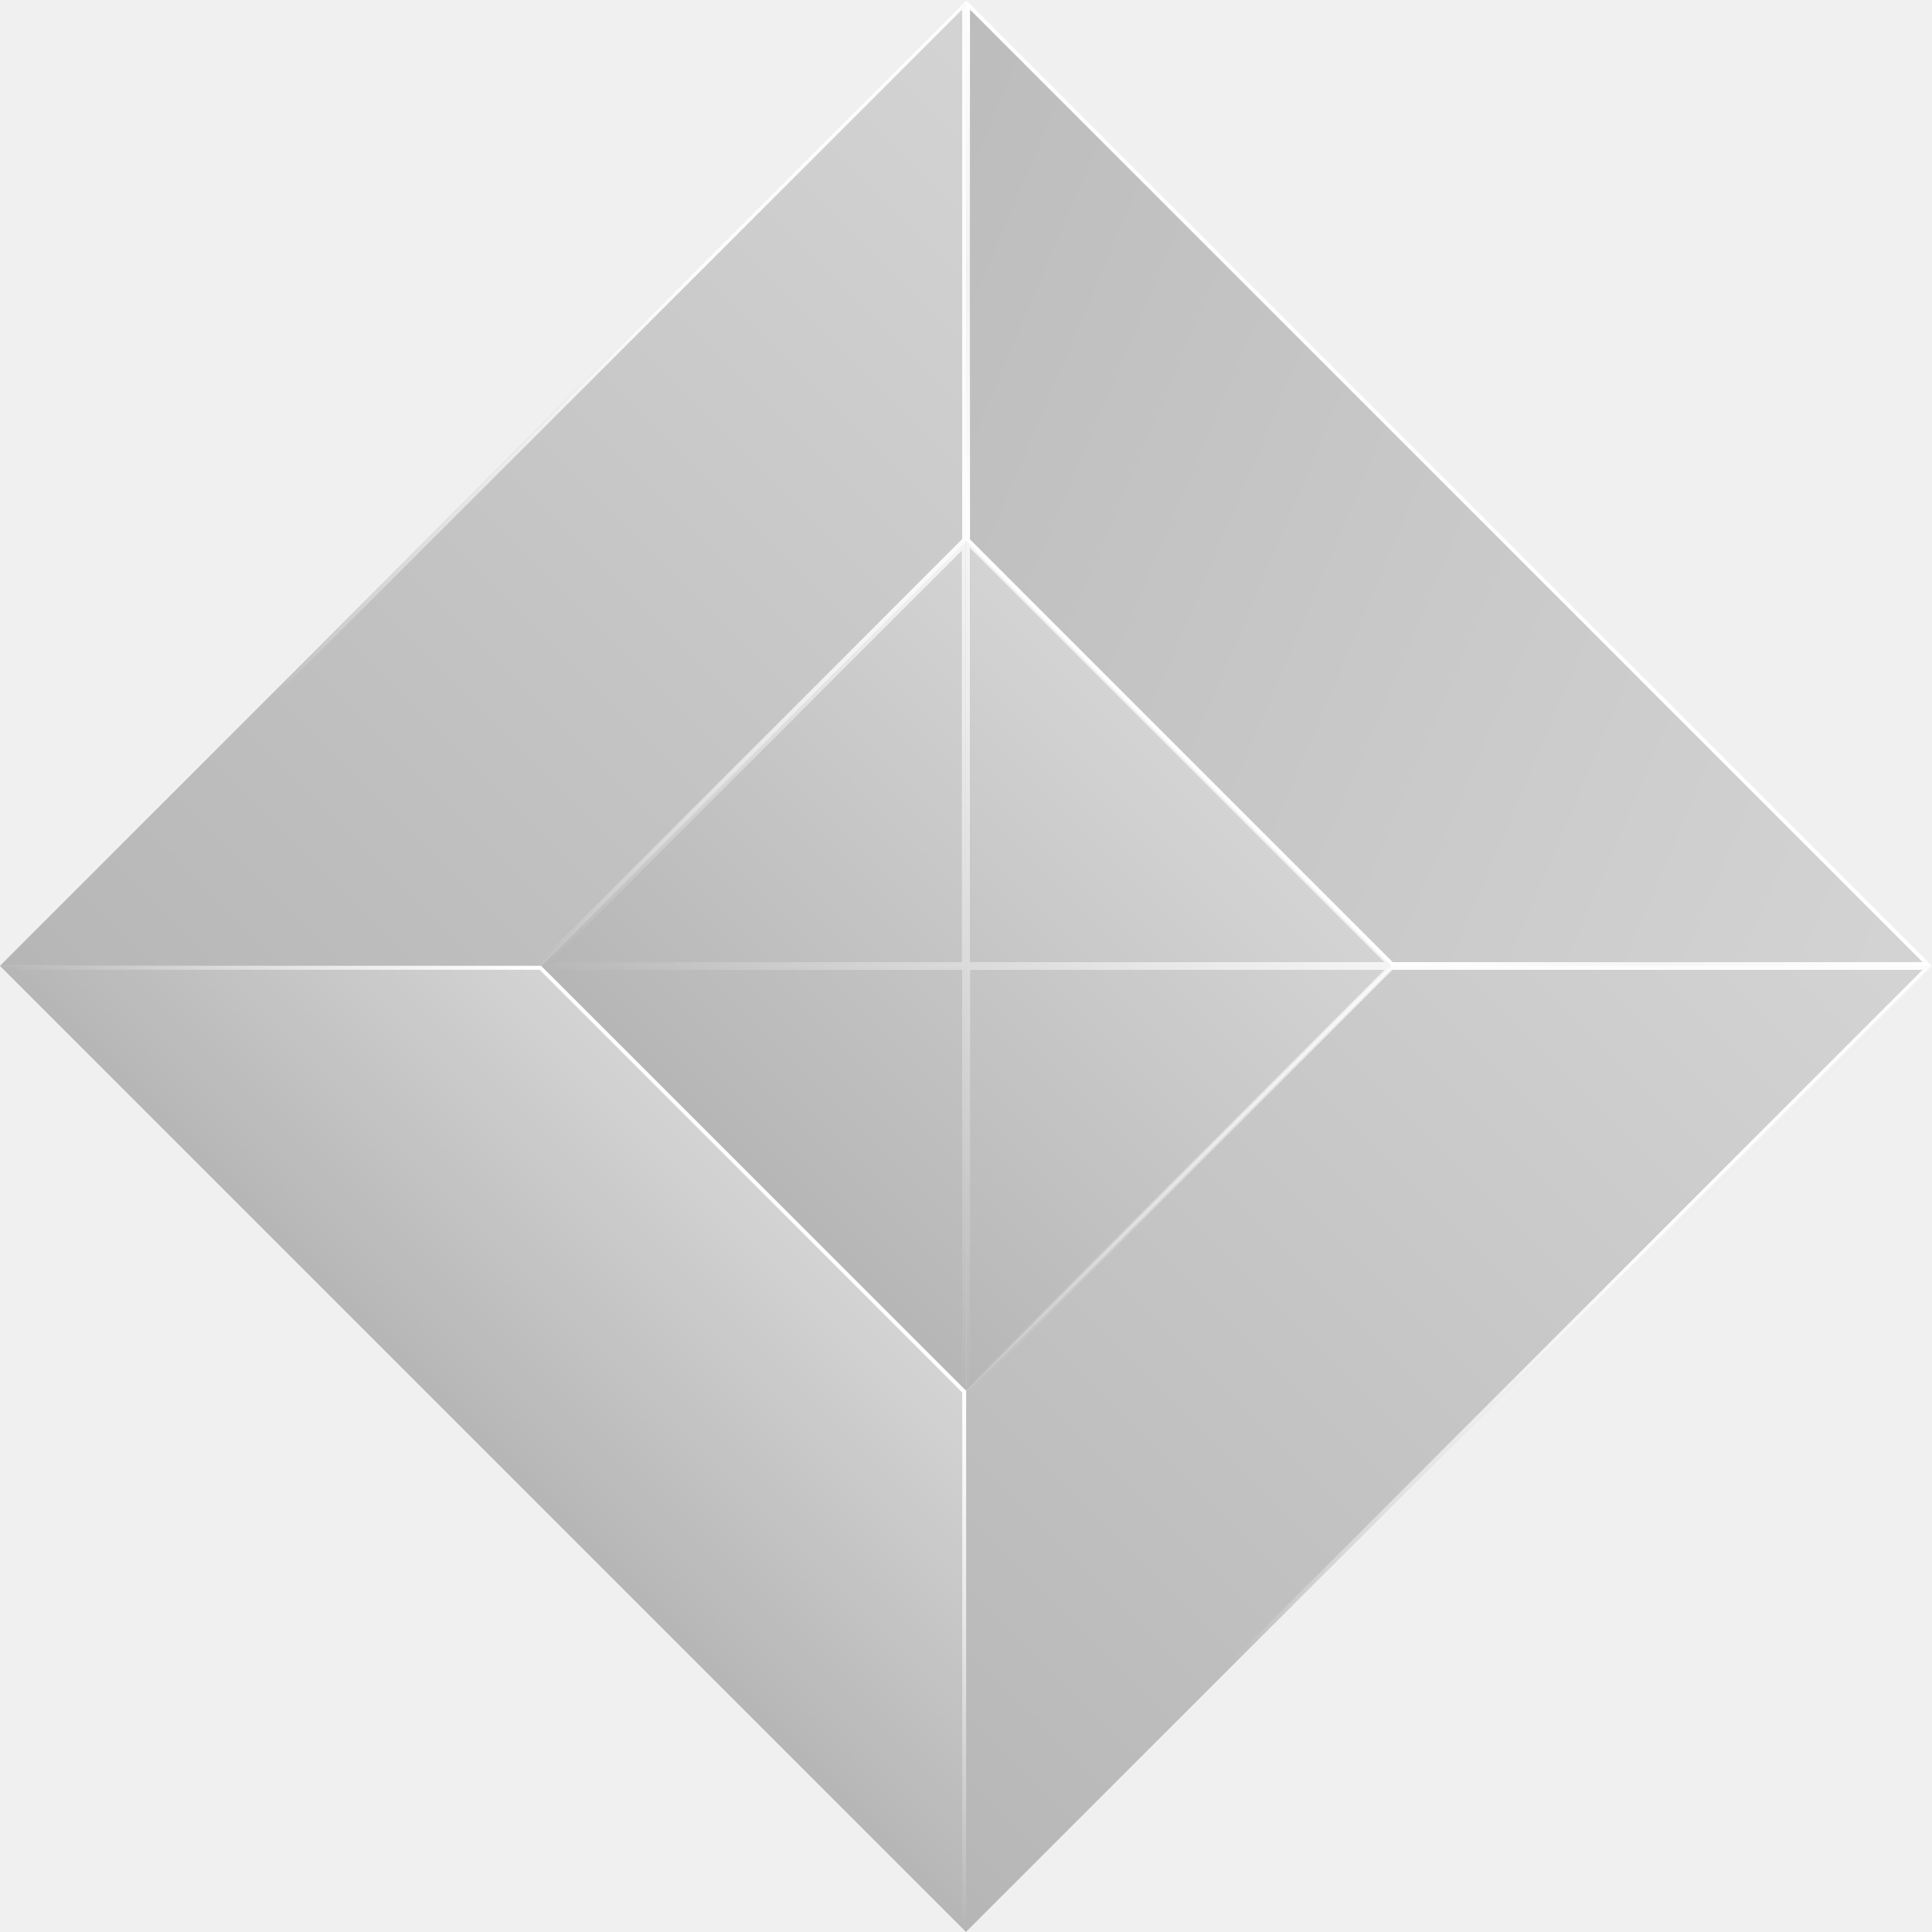
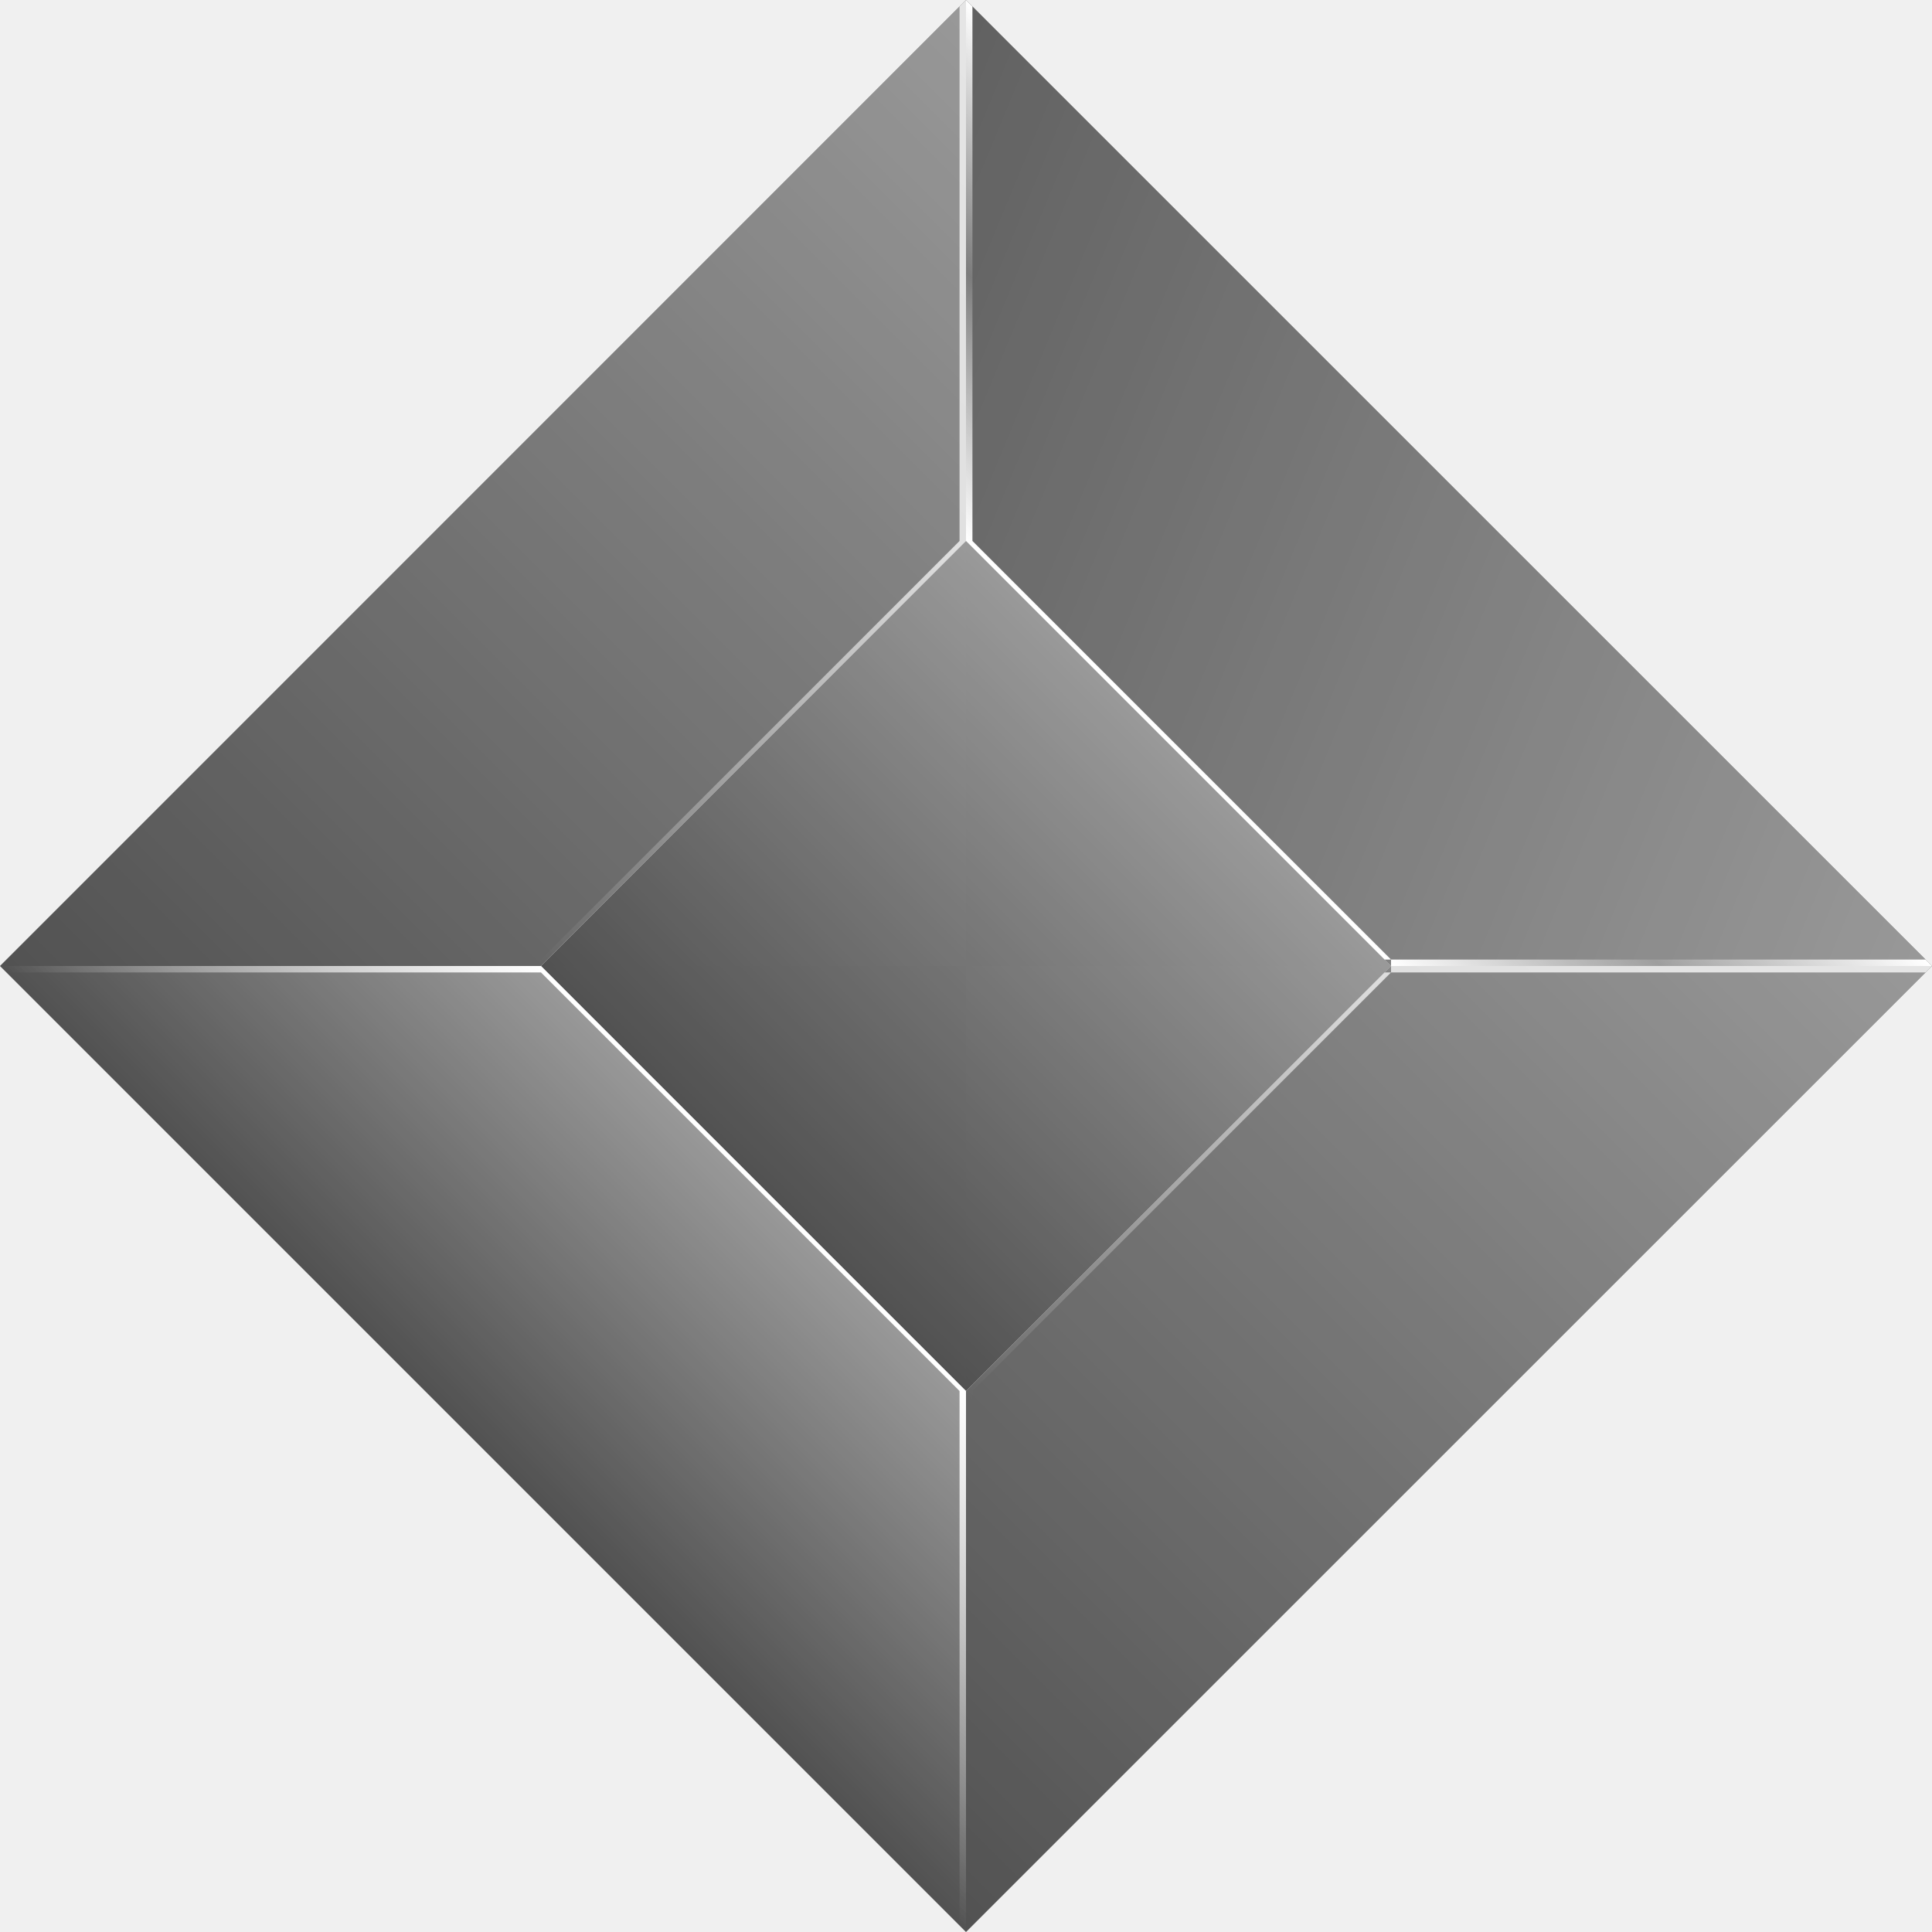
- <svg xmlns="http://www.w3.org/2000/svg" width="16" height="16" viewBox="0 0 16 16" fill="none">
-   <mask id="path-1-inside-1_574_16499" fill="white">
-     <path d="M11.52 8L8 4.48L8 8H11.52Z" />
-     <path d="M8 0L15.999 8L11.52 8L8 4.48L8 8L8 0Z" />
-     <path d="M4.48 7.999L8 11.519L8 8L4.48 7.999Z" />
-     <path d="M8 15.999L0 7.999L4.48 7.999L8 11.519V15.999Z" />
-     <path d="M7.998 4.48L4.478 8L7.998 8V4.48Z" />
-     <path d="M8 0L0 7.999L4.48 7.999L8 4.48V0Z" />
-     <path d="M8.002 11.52L11.521 8L8.002 8L8.002 11.52Z" />
-     <path d="M8 15.999L15.999 8L11.521 8L8.002 11.52L8 8L8 15.999Z" />
-   </mask>
-   <path d="M11.52 8L8 4.48L8 8H11.52Z" fill="#A9A9A9" />
-   <path d="M8 0L15.999 8L11.52 8L8 4.48L8 8L8 0Z" fill="#A9A9A9" />
-   <path d="M4.48 7.999L8 11.519L8 8L4.48 7.999Z" fill="#A9A9A9" />
-   <path d="M8 15.999L0 7.999L4.48 7.999L8 11.519V15.999Z" fill="#A9A9A9" />
-   <path d="M7.998 4.48L4.478 8L7.998 8V4.48Z" fill="#A9A9A9" />
-   <path d="M8 0L0 7.999L4.48 7.999L8 4.48V0Z" fill="#A9A9A9" />
-   <path d="M8.002 11.52L11.521 8L8.002 8L8.002 11.52Z" fill="#A9A9A9" />
-   <path d="M8 15.999L15.999 8L11.521 8L8.002 11.52L8 8L8 15.999Z" fill="#A9A9A9" />
-   <path d="M8 4.48L8.011 4.469L7.984 4.442V4.48H8ZM4.48 7.999L4.496 7.983L4.48 7.983L4.48 7.999ZM7.988 4.492L11.508 8.011L11.531 7.989L8.011 4.469L7.988 4.492ZM8.016 8V4.48H7.984L7.984 8H8.016ZM8.011 11.508L4.491 7.988L4.469 8.01L7.988 11.53L8.011 11.508ZM4.48 7.983L-1.34325e-06 7.983L1.34325e-06 8.015L4.48 8.015L4.48 7.983ZM11.51 7.988L7.99 11.508L8.013 11.531L11.533 8.011L11.51 7.988ZM8 4.48L8.022 4.503L8.032 4.494V4.48H8ZM11.52 8V8.032H11.52L11.52 8ZM15.999 8L16.022 8.022L16.045 8L16.022 7.977L15.999 8ZM8 0L8.022 -0.023L8 -0.045L7.977 -0.023L8 0ZM8 11.519H8.032H8ZM4.48 7.999L4.457 7.976L4.403 8.031L4.48 8.031L4.48 7.999ZM0 7.999L-0.023 7.977L-0.045 7.999L-0.023 8.022L0 7.999ZM8 15.999L7.977 16.022L8 16.044L8.022 16.022L8 15.999ZM4.478 8L4.455 7.977L4.401 8.032H4.478V8ZM7.998 4.48H8.03V4.402L7.975 4.457L7.998 4.48ZM7.998 8V8.032H8.03V8H7.998ZM11.521 8L11.521 7.968H11.521V8ZM8.002 11.52L7.97 11.52L8.034 11.52H8.002ZM8.002 8V7.968H7.97V8H8.002ZM11.52 7.968H8V8.032H11.52V7.968ZM16.022 7.977L8.022 -0.023L7.977 0.023L15.977 8.022L16.022 7.977ZM11.52 8.032L15.999 8.032L15.999 7.968L11.52 7.968L11.52 8.032ZM7.968 -3.05147e-09L7.968 8H8.032L8.032 3.05147e-09L7.968 -3.05147e-09ZM4.48 8.031L8 8.032L8 7.968L4.48 7.967L4.48 8.031ZM7.968 8L7.968 11.519H8.032L8.032 8H7.968ZM-0.023 8.022L7.977 16.022L8.022 15.977L0.023 7.977L-0.023 8.022ZM8.032 15.999V11.519H7.968V15.999H8.032ZM4.501 8.022L8.021 4.502L7.975 4.457L4.455 7.977L4.501 8.022ZM7.966 4.48V8H8.03V4.48H7.966ZM7.998 7.968L4.478 7.968V8.032H7.998V7.968ZM0.023 8.022L8.022 0.023L7.977 -0.023L-0.023 7.977L0.023 8.022ZM4.502 8.022L8.022 4.503L7.977 4.458L4.457 7.976L4.502 8.022ZM7.968 0V4.48H8.032V0H7.968ZM8.034 11.52L8.034 8H7.97L7.97 11.52H8.034ZM8.002 8.032L11.521 8.032V7.968L8.002 7.968V8.032ZM15.977 7.977L7.977 15.977L8.022 16.022L16.022 8.022L15.977 7.977ZM11.521 8.032L15.999 8.032L15.999 7.968L11.521 7.968L11.521 8.032ZM8.034 11.52L8.032 8L7.968 8L7.97 11.52L8.034 11.52ZM8.032 15.999L8.032 8H7.968L7.968 15.999H8.032Z" fill="url(#paint0_linear_574_16499)" mask="url(#path-1-inside-1_574_16499)" />
-   <path d="M11.52 8L8 4.48L8 8L11.52 8Z" fill="url(#paint1_linear_574_16499)" />
-   <mask id="path-4-inside-2_574_16499" fill="white">
-     <path fill-rule="evenodd" clip-rule="evenodd" d="M8.001 0L16.001 8L11.521 8L8.001 4.48L8.001 0Z" />
-   </mask>
-   <path fill-rule="evenodd" clip-rule="evenodd" d="M8.001 0L16.001 8L11.521 8L8.001 4.48L8.001 0Z" fill="url(#paint2_linear_574_16499)" />
-   <path d="M16.001 8L16.001 8.032L16.078 8.032L16.023 7.977L16.001 8ZM8.001 0L8.024 -0.023L7.969 -0.077L7.969 -5.5949e-09L8.001 0ZM11.521 8L11.498 8.022L11.507 8.032L11.521 8.032L11.521 8ZM8.001 4.48L7.969 4.48L7.969 4.493L7.978 4.503L8.001 4.48ZM16.023 7.977L8.024 -0.023L7.978 0.023L15.978 8.022L16.023 7.977ZM11.521 8.032L16.001 8.032L16.001 7.968L11.521 7.968L11.521 8.032ZM11.543 7.977L8.024 4.458L7.978 4.503L11.498 8.022L11.543 7.977ZM7.969 -5.5949e-09L7.969 4.48L8.033 4.48L8.033 5.5949e-09L7.969 -5.5949e-09Z" fill="url(#paint3_linear_574_16499)" mask="url(#path-4-inside-2_574_16499)" />
-   <path d="M4.48 7.999L8 11.519L8 7.999L4.48 7.999Z" fill="url(#paint4_linear_574_16499)" />
-   <mask id="path-7-inside-3_574_16499" fill="white">
-     <path fill-rule="evenodd" clip-rule="evenodd" d="M8.001 15.998L0.001 7.999L4.481 7.999L8.001 11.518L8.001 15.998Z" />
-   </mask>
-   <path fill-rule="evenodd" clip-rule="evenodd" d="M8.001 15.998L0.001 7.999L4.481 7.999L8.001 11.518L8.001 15.998Z" fill="url(#paint5_linear_574_16499)" />
-   <path d="M0.001 7.999L0.001 7.967L-0.076 7.967L-0.021 8.021L0.001 7.999ZM8.001 15.998L7.978 16.021L8.033 16.076L8.033 15.998L8.001 15.998ZM4.481 7.999L4.504 7.976L4.495 7.967L4.481 7.967L4.481 7.999ZM8.001 11.518L8.033 11.518L8.033 11.505L8.024 11.496L8.001 11.518ZM-0.021 8.021L7.978 16.021L8.024 15.976L0.024 7.976L-0.021 8.021ZM4.481 7.967L0.001 7.967L0.001 8.031L4.481 8.031L4.481 7.967ZM4.459 8.021L7.978 11.541L8.024 11.496L4.504 7.976L4.459 8.021ZM8.033 15.998L8.033 11.518L7.969 11.518L7.969 15.998L8.033 15.998Z" fill="url(#paint6_linear_574_16499)" mask="url(#path-7-inside-3_574_16499)" />
-   <path d="M7.998 4.48L4.479 8L7.998 8L7.998 4.48Z" fill="url(#paint7_linear_574_16499)" />
-   <mask id="path-10-inside-4_574_16499" fill="white">
-     <path fill-rule="evenodd" clip-rule="evenodd" d="M8.001 0L0.001 8L4.481 8L8.001 4.48L8.001 0Z" />
-   </mask>
-   <path fill-rule="evenodd" clip-rule="evenodd" d="M8.001 0L0.001 8L4.481 8L8.001 4.48L8.001 0Z" fill="url(#paint8_linear_574_16499)" />
-   <path d="M0.001 8L0.001 8.032L-0.076 8.032L-0.021 7.977L0.001 8ZM8.001 0L7.978 -0.023L8.033 -0.077L8.033 5.5949e-09L8.001 0ZM4.481 8L4.504 8.022L4.495 8.032L4.481 8.032L4.481 8ZM8.001 4.48L8.033 4.48L8.033 4.493L8.024 4.503L8.001 4.48ZM-0.021 7.977L7.978 -0.023L8.024 0.023L0.024 8.022L-0.021 7.977ZM4.481 8.032L0.001 8.032L0.001 7.968L4.481 7.968L4.481 8.032ZM4.459 7.977L7.978 4.458L8.024 4.503L4.504 8.022L4.459 7.977ZM8.033 5.5949e-09L8.033 4.48L7.969 4.48L7.969 -5.5949e-09L8.033 5.5949e-09Z" fill="url(#paint9_linear_574_16499)" mask="url(#path-10-inside-4_574_16499)" />
-   <path d="M8.003 11.519L11.523 8L8.003 8L8.003 11.519Z" fill="url(#paint10_linear_574_16499)" />
-   <mask id="path-13-inside-5_574_16499" fill="white">
-     <path fill-rule="evenodd" clip-rule="evenodd" d="M8.001 15.998L16.001 7.999L11.521 7.999L8.001 11.518L8.001 15.998Z" />
-   </mask>
-   <path fill-rule="evenodd" clip-rule="evenodd" d="M8.001 15.998L16.001 7.999L11.521 7.999L8.001 11.518L8.001 15.998Z" fill="url(#paint11_linear_574_16499)" />
-   <path d="M16.001 7.999L16.001 7.967L16.078 7.967L16.023 8.021L16.001 7.999ZM8.001 15.998L8.024 16.021L7.969 16.076L7.969 15.998L8.001 15.998ZM11.521 7.999L11.498 7.976L11.507 7.967L11.521 7.967L11.521 7.999ZM8.001 11.518L7.969 11.518L7.969 11.505L7.978 11.496L8.001 11.518ZM16.023 8.021L8.024 16.021L7.978 15.976L15.978 7.976L16.023 8.021ZM11.521 7.967L16.001 7.967L16.001 8.031L11.521 8.031L11.521 7.967ZM11.543 8.021L8.024 11.541L7.978 11.496L11.498 7.976L11.543 8.021ZM7.969 15.998L7.969 11.518L8.033 11.518L8.033 15.998L7.969 15.998Z" fill="url(#paint12_linear_574_16499)" mask="url(#path-13-inside-5_574_16499)" />
+ <svg xmlns="http://www.w3.org/2000/svg" version="1.2" viewBox="0 0 30 30" width="30" height="30">
  <defs>
-     <linearGradient id="paint0_linear_574_16499" x1="11.552" y1="7.999" x2="8" y2="11.551" gradientUnits="userSpaceOnUse">
-       <stop stop-color="white" stop-opacity="0.75" />
-       <stop offset="1" stop-color="white" stop-opacity="0" />
+     <linearGradient id="g1" x2="1" gradientUnits="userSpaceOnUse" gradientTransform="matrix(-3.3,3.3,-6.6,-6.6,18.3,11.701)">
+       <stop offset="0" stop-color="#ffffff" stop-opacity=".5" />
+       <stop offset="1" stop-color="#ffffff" stop-opacity=".32" />
    </linearGradient>
-     <linearGradient id="paint1_linear_574_16499" x1="9.76" y1="6.24" x2="8" y2="8" gradientUnits="userSpaceOnUse">
-       <stop stop-color="white" stop-opacity="0.5" />
-       <stop offset="1" stop-color="white" stop-opacity="0.32" />
+     <linearGradient id="g2" x2="1" gradientUnits="userSpaceOnUse" gradientTransform="matrix(-22.773,-9.601,6.754,-16.019,30.004,15.002)">
+       <stop offset="0" stop-color="#ffffff" stop-opacity=".5" />
+       <stop offset="1" stop-color="#ffffff" stop-opacity=".15" />
    </linearGradient>
-     <linearGradient id="paint2_linear_574_16499" x1="16.001" y1="8" x2="3.857" y2="2.88" gradientUnits="userSpaceOnUse">
-       <stop stop-color="white" stop-opacity="0.5" />
-       <stop offset="1" stop-color="white" stop-opacity="0.15" />
+     <clipPath clipPathUnits="userSpaceOnUse" id="cp1">
+       <path d="m15 0l15 15h-15 6.6l-6.6-6.6z" />
+     </clipPath>
+     <linearGradient id="g3" x2="1" gradientUnits="userSpaceOnUse" gradientTransform="matrix(-4.201,4.201,-8.401,-8.401,22.503,7.501)">
+       <stop offset="0" stop-color="#ffffff" stop-opacity="1" />
+       <stop offset=".505" stop-color="#ffffff" stop-opacity=".15" />
+       <stop offset="1" stop-color="#ffffff" stop-opacity="1" />
    </linearGradient>
-     <linearGradient id="paint3_linear_574_16499" x1="12.001" y1="4" x2="9.761" y2="6.24" gradientUnits="userSpaceOnUse">
-       <stop stop-color="white" />
-       <stop offset="0.505" stop-color="white" stop-opacity="0.15" />
-       <stop offset="1" stop-color="white" />
+     <linearGradient id="g4" x2="1" gradientUnits="userSpaceOnUse" gradientTransform="matrix(-3.3,3.3,-6.6,-6.6,15,15.001)">
+       <stop offset="0" stop-color="#ffffff" stop-opacity=".32" />
+       <stop offset="1" stop-color="#ffffff" stop-opacity=".15" />
    </linearGradient>
-     <linearGradient id="paint4_linear_574_16499" x1="8" y1="7.999" x2="6.24" y2="9.759" gradientUnits="userSpaceOnUse">
-       <stop stop-color="white" stop-opacity="0.32" />
-       <stop offset="1" stop-color="white" stop-opacity="0.15" />
+     <linearGradient id="g5" x2="1" gradientUnits="userSpaceOnUse" gradientTransform="matrix(4.201,-4.201,8.401,8.401,7.501,22.501)">
+       <stop offset="0" stop-color="#ffffff" stop-opacity=".15" />
+       <stop offset="1" stop-color="#ffffff" stop-opacity=".5" />
    </linearGradient>
-     <linearGradient id="paint5_linear_574_16499" x1="4.001" y1="11.999" x2="6.241" y2="9.759" gradientUnits="userSpaceOnUse">
-       <stop stop-color="white" stop-opacity="0.15" />
-       <stop offset="1" stop-color="white" stop-opacity="0.5" />
+     <clipPath clipPathUnits="userSpaceOnUse" id="cp2">
+       <path d="m15 30l-15-15h15-6.6l6.6 6.6z" />
+     </clipPath>
+     <linearGradient id="g6" x2="1" gradientUnits="userSpaceOnUse" gradientTransform="matrix(-4.171,4.171,-8.341,-8.341,11.671,18.331)">
+       <stop offset="0" stop-color="#ffffff" stop-opacity="1" />
+       <stop offset="1" stop-color="#ffffff" stop-opacity="0" />
    </linearGradient>
-     <linearGradient id="paint6_linear_574_16499" x1="6.225" y1="9.775" x2="4.001" y2="11.999" gradientUnits="userSpaceOnUse">
-       <stop stop-color="white" />
-       <stop offset="1" stop-color="white" stop-opacity="0" />
+     <linearGradient id="g7" x2="1" gradientUnits="userSpaceOnUse" gradientTransform="matrix(-6.6,6.6,-3.3,-3.3,14.997,8.401)">
+       <stop offset="0" stop-color="#ffffff" stop-opacity=".5" />
+       <stop offset="1" stop-color="#ffffff" stop-opacity=".15" />
    </linearGradient>
-     <linearGradient id="paint7_linear_574_16499" x1="7.998" y1="4.48" x2="4.479" y2="8" gradientUnits="userSpaceOnUse">
-       <stop stop-color="white" stop-opacity="0.5" />
-       <stop offset="1" stop-color="white" stop-opacity="0.15" />
+     <linearGradient id="g8" x2="1" gradientUnits="userSpaceOnUse" gradientTransform="matrix(-15.002,15.002,-7.501,-7.501,15.002,0)">
+       <stop offset="0" stop-color="#ffffff" stop-opacity=".5" />
+       <stop offset="1" stop-color="#ffffff" stop-opacity=".15" />
    </linearGradient>
-     <linearGradient id="paint8_linear_574_16499" x1="8.001" y1="0" x2="0.001" y2="8" gradientUnits="userSpaceOnUse">
-       <stop stop-color="white" stop-opacity="0.5" />
-       <stop offset="1" stop-color="white" stop-opacity="0.15" />
+     <clipPath clipPathUnits="userSpaceOnUse" id="cp3">
+       <path d="m15 0l-15 15h15-6.6l6.6-6.6z" />
+     </clipPath>
+     <linearGradient id="g9" x2="1" gradientUnits="userSpaceOnUse" gradientTransform="matrix(-6.601,6.601,-3.3,-3.301,15.002,8.401)">
+       <stop offset="0" stop-color="#ffffff" stop-opacity=".75" />
+       <stop offset="1" stop-color="#ffffff" stop-opacity="0" />
    </linearGradient>
-     <linearGradient id="paint9_linear_574_16499" x1="8.001" y1="4.48" x2="4.481" y2="8" gradientUnits="userSpaceOnUse">
-       <stop stop-color="white" stop-opacity="0.75" />
-       <stop offset="1" stop-color="white" stop-opacity="0" />
+     <linearGradient id="g10" x2="1" gradientUnits="userSpaceOnUse" gradientTransform="matrix(-6.6,6.6,-3.3,-3.3,21.605,15.002)">
+       <stop offset="0" stop-color="#ffffff" stop-opacity=".5" />
+       <stop offset="1" stop-color="#ffffff" stop-opacity=".15" />
    </linearGradient>
-     <linearGradient id="paint10_linear_574_16499" x1="11.523" y1="8" x2="8.003" y2="11.519" gradientUnits="userSpaceOnUse">
-       <stop stop-color="white" stop-opacity="0.5" />
-       <stop offset="1" stop-color="white" stop-opacity="0.15" />
+     <linearGradient id="g11" x2="1" gradientUnits="userSpaceOnUse" gradientTransform="matrix(-15.002,15.002,-7.501,-7.501,30.004,15)">
+       <stop offset="0" stop-color="#ffffff" stop-opacity=".5" />
+       <stop offset="1" stop-color="#ffffff" stop-opacity=".15" />
    </linearGradient>
-     <linearGradient id="paint11_linear_574_16499" x1="16.001" y1="7.999" x2="8.001" y2="15.998" gradientUnits="userSpaceOnUse">
-       <stop stop-color="white" stop-opacity="0.5" />
-       <stop offset="1" stop-color="white" stop-opacity="0.15" />
-     </linearGradient>
-     <linearGradient id="paint12_linear_574_16499" x1="11.553" y1="7.999" x2="8.001" y2="11.551" gradientUnits="userSpaceOnUse">
-       <stop stop-color="white" stop-opacity="0.75" />
-       <stop offset="1" stop-color="white" stop-opacity="0" />
+     <clipPath clipPathUnits="userSpaceOnUse" id="cp4">
+       <path d="m15 30l15-15h-15 6.6l-6.6 6.6z" />
+     </clipPath>
+     <linearGradient id="g12" x2="1" gradientUnits="userSpaceOnUse" gradientTransform="matrix(-6.661,6.661,-3.33,-3.33,21.663,15)">
+       <stop offset="0" stop-color="#ffffff" stop-opacity=".75" />
+       <stop offset="1" stop-color="#ffffff" stop-opacity="0" />
    </linearGradient>
  </defs>
+   <style>
+ 		.s0 { fill: #333333 } 
+ 		.s1 { fill: url(#g1) } 
+ 		.s2 { fill: url(#g2) } 
+ 		.s3 { fill: url(#g3) } 
+ 		.s4 { fill: url(#g4) } 
+ 		.s5 { fill: url(#g5) } 
+ 		.s6 { fill: url(#g6) } 
+ 		.s7 { fill: url(#g7) } 
+ 		.s8 { fill: url(#g8) } 
+ 		.s9 { fill: url(#g9) } 
+ 		.s10 { fill: url(#g10) } 
+ 		.s11 { fill: url(#g11) } 
+ 		.s12 { fill: url(#g12) } 
+ 	</style>
+   <g id="Layer">
+     <path id="Layer" class="s0" d="m21.6 15l-6.6-6.6v6.6z" />
+     <path id="Layer" class="s0" d="m15 0l15 15h-8.4l-6.6-6.6z" />
+     <path id="Layer" class="s0" d="m8.4 15l6.6 6.6v-6.6z" />
+     <path id="Layer" class="s0" d="m15 30l-15-15h8.4l6.6 6.6z" />
+     <path id="Layer" class="s0" d="m15 8.4l-6.6 6.6h6.6z" />
+     <path id="Layer" class="s0" d="m15 0l-15 15h8.4l6.6-6.6z" />
+     <path id="Layer" class="s0" d="m15 21.6l6.6-6.6h-6.6z" />
+     <path id="Layer" class="s0" d="m15 30l15-15h-8.4l-6.6 6.6z" />
+     <path id="Layer" class="s1" d="m21.6 15l-6.6-6.6v6.6z" />
+     <path id="Layer" fill-rule="evenodd" class="s2" d="m15 0l15 15h-15 6.6l-6.6-6.6z" />
+     <g id="Clip-Path" clip-path="url(#cp1)">
+       <path id="Layer" fill-rule="evenodd" class="s3" d="m30.1 15.1h-15.2v-0.2h6.6l0.1 0.1v-0.1h8.3l-14.8-14.8v8.3l6.5 6.5h-0.1l-6.5-6.5h-0.1v-8.5l0.1 0.1 15 15zm-8.4 0l-0.1-0.1v0.1z" />
+     </g>
+     <path id="Layer" class="s4" d="m8.4 15l6.6 6.6v-6.6z" />
+     <path id="Layer" fill-rule="evenodd" class="s5" d="m15 30l-15-15h15-6.6l6.6 6.6z" />
+     <g id="Clip-Path" clip-path="url(#cp2)">
+       <path id="Layer" fill-rule="evenodd" class="s6" d="m-0.1 14.9h15.2v0.1h-0.2v0.1h-6.4l6.4 6.4v0.1l-6.5-6.5v-0.2h-0.1l0.1 0.1v0.1h-8.3l14.8 14.8v-8.3h0.1l0.1 0.1v8.4l-0.1-0.1-15-15zm15.1 6.7l-0.1-0.1v0.1h0.1z" />
+     </g>
+     <path id="Layer" class="s7" d="m15 8.4l-6.6 6.6h6.6z" />
+     <path id="Layer" fill-rule="evenodd" class="s8" d="m15 0l-15 15h15-6.6l6.6-6.6z" />
+     <g id="Clip-Path" clip-path="url(#cp3)">
+       <path id="Layer" fill-rule="evenodd" class="s9" d="m-0.1 15.1l0.1-0.1 15-15 0.1-0.1v8.5h-0.1l-6.5 6.5h-0.1l6.5-6.5v-8.3l-14.8 14.8h8.3v0.1l-0.1 0.1h0.1v-0.1l0.1-0.1h6.6v0.2zm8.5-0.1z" />
+     </g>
+     <path id="Layer" class="s10" d="m15 21.6l6.6-6.6h-6.6z" />
+     <path id="Layer" fill-rule="evenodd" class="s11" d="m15 30l15-15h-15 6.6l-6.6 6.6z" />
+     <g id="Clip-Path" clip-path="url(#cp4)">
+       <path id="Layer" fill-rule="evenodd" class="s12" d="m30.1 14.9l-0.1 0.1-15 15-0.1 0.1v-8.5h0.1l6.5-6.5h0.1l-6.5 6.5v8.3l14.8-14.8h-8.3v-0.1l0.1-0.1h-0.1v0.1l-0.1 0.1h-6.6v-0.1h0.1-0.1v-0.1z" />
+     </g>
+   </g>
</svg>
